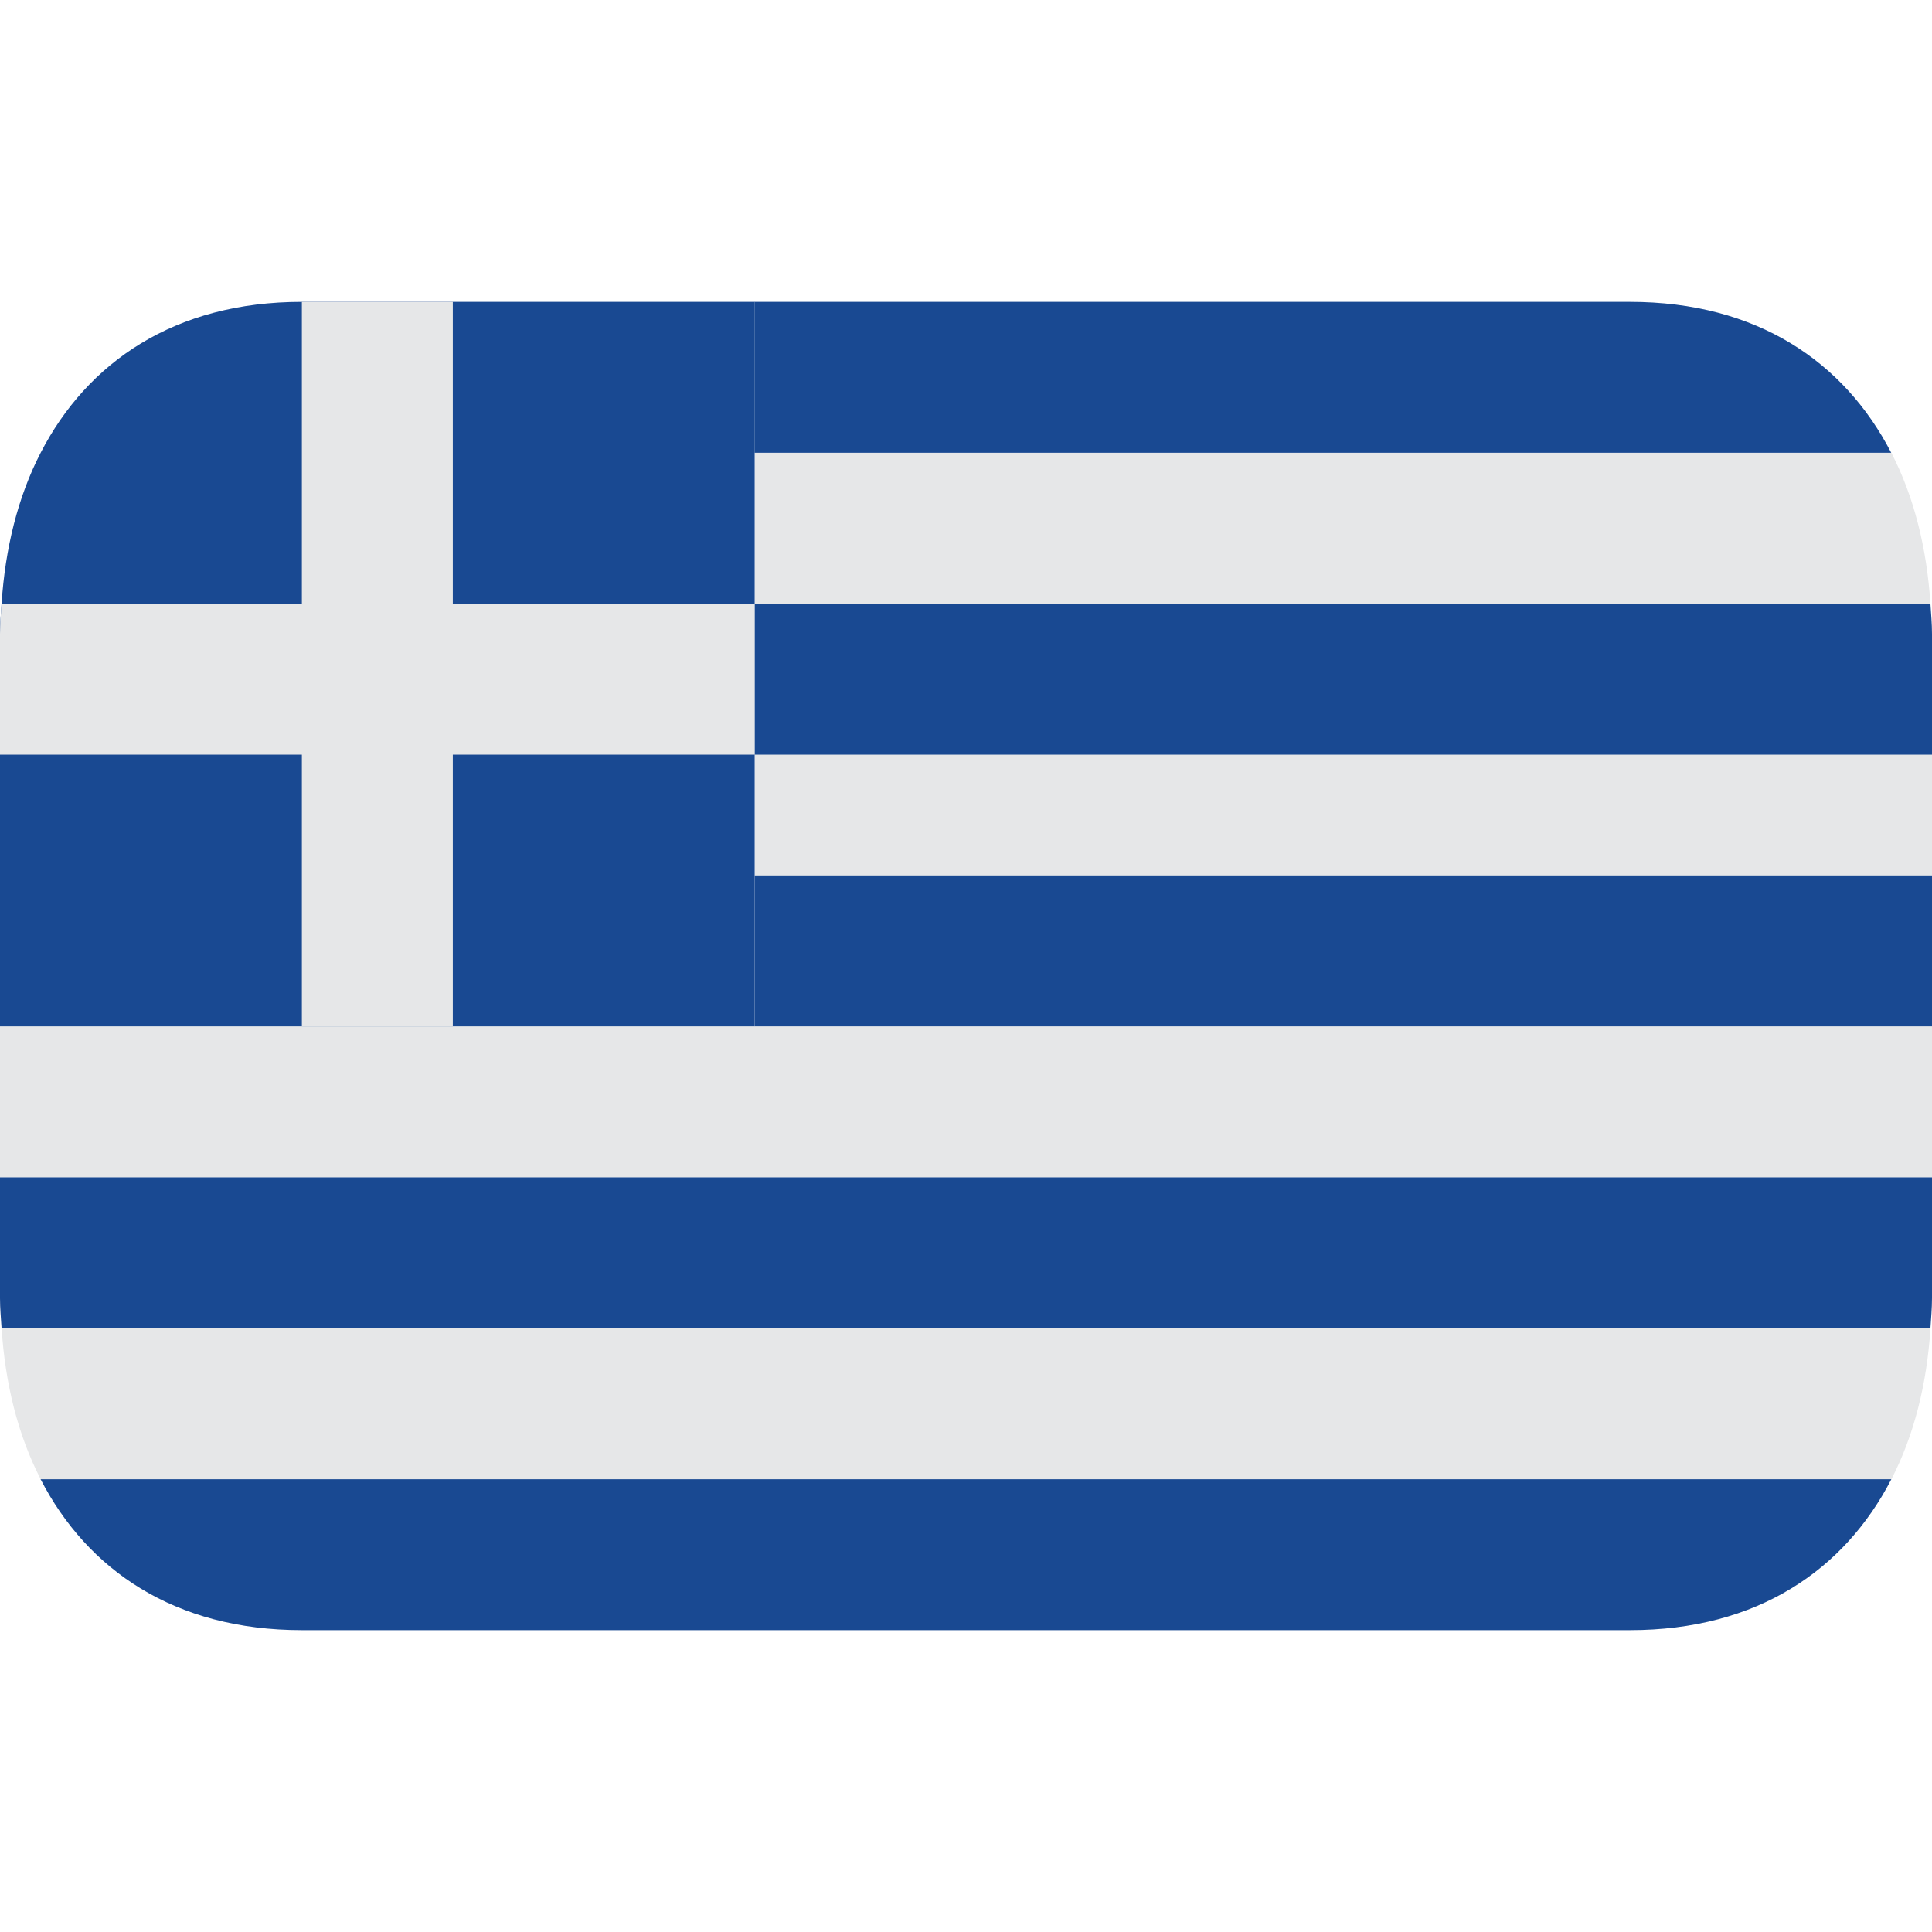
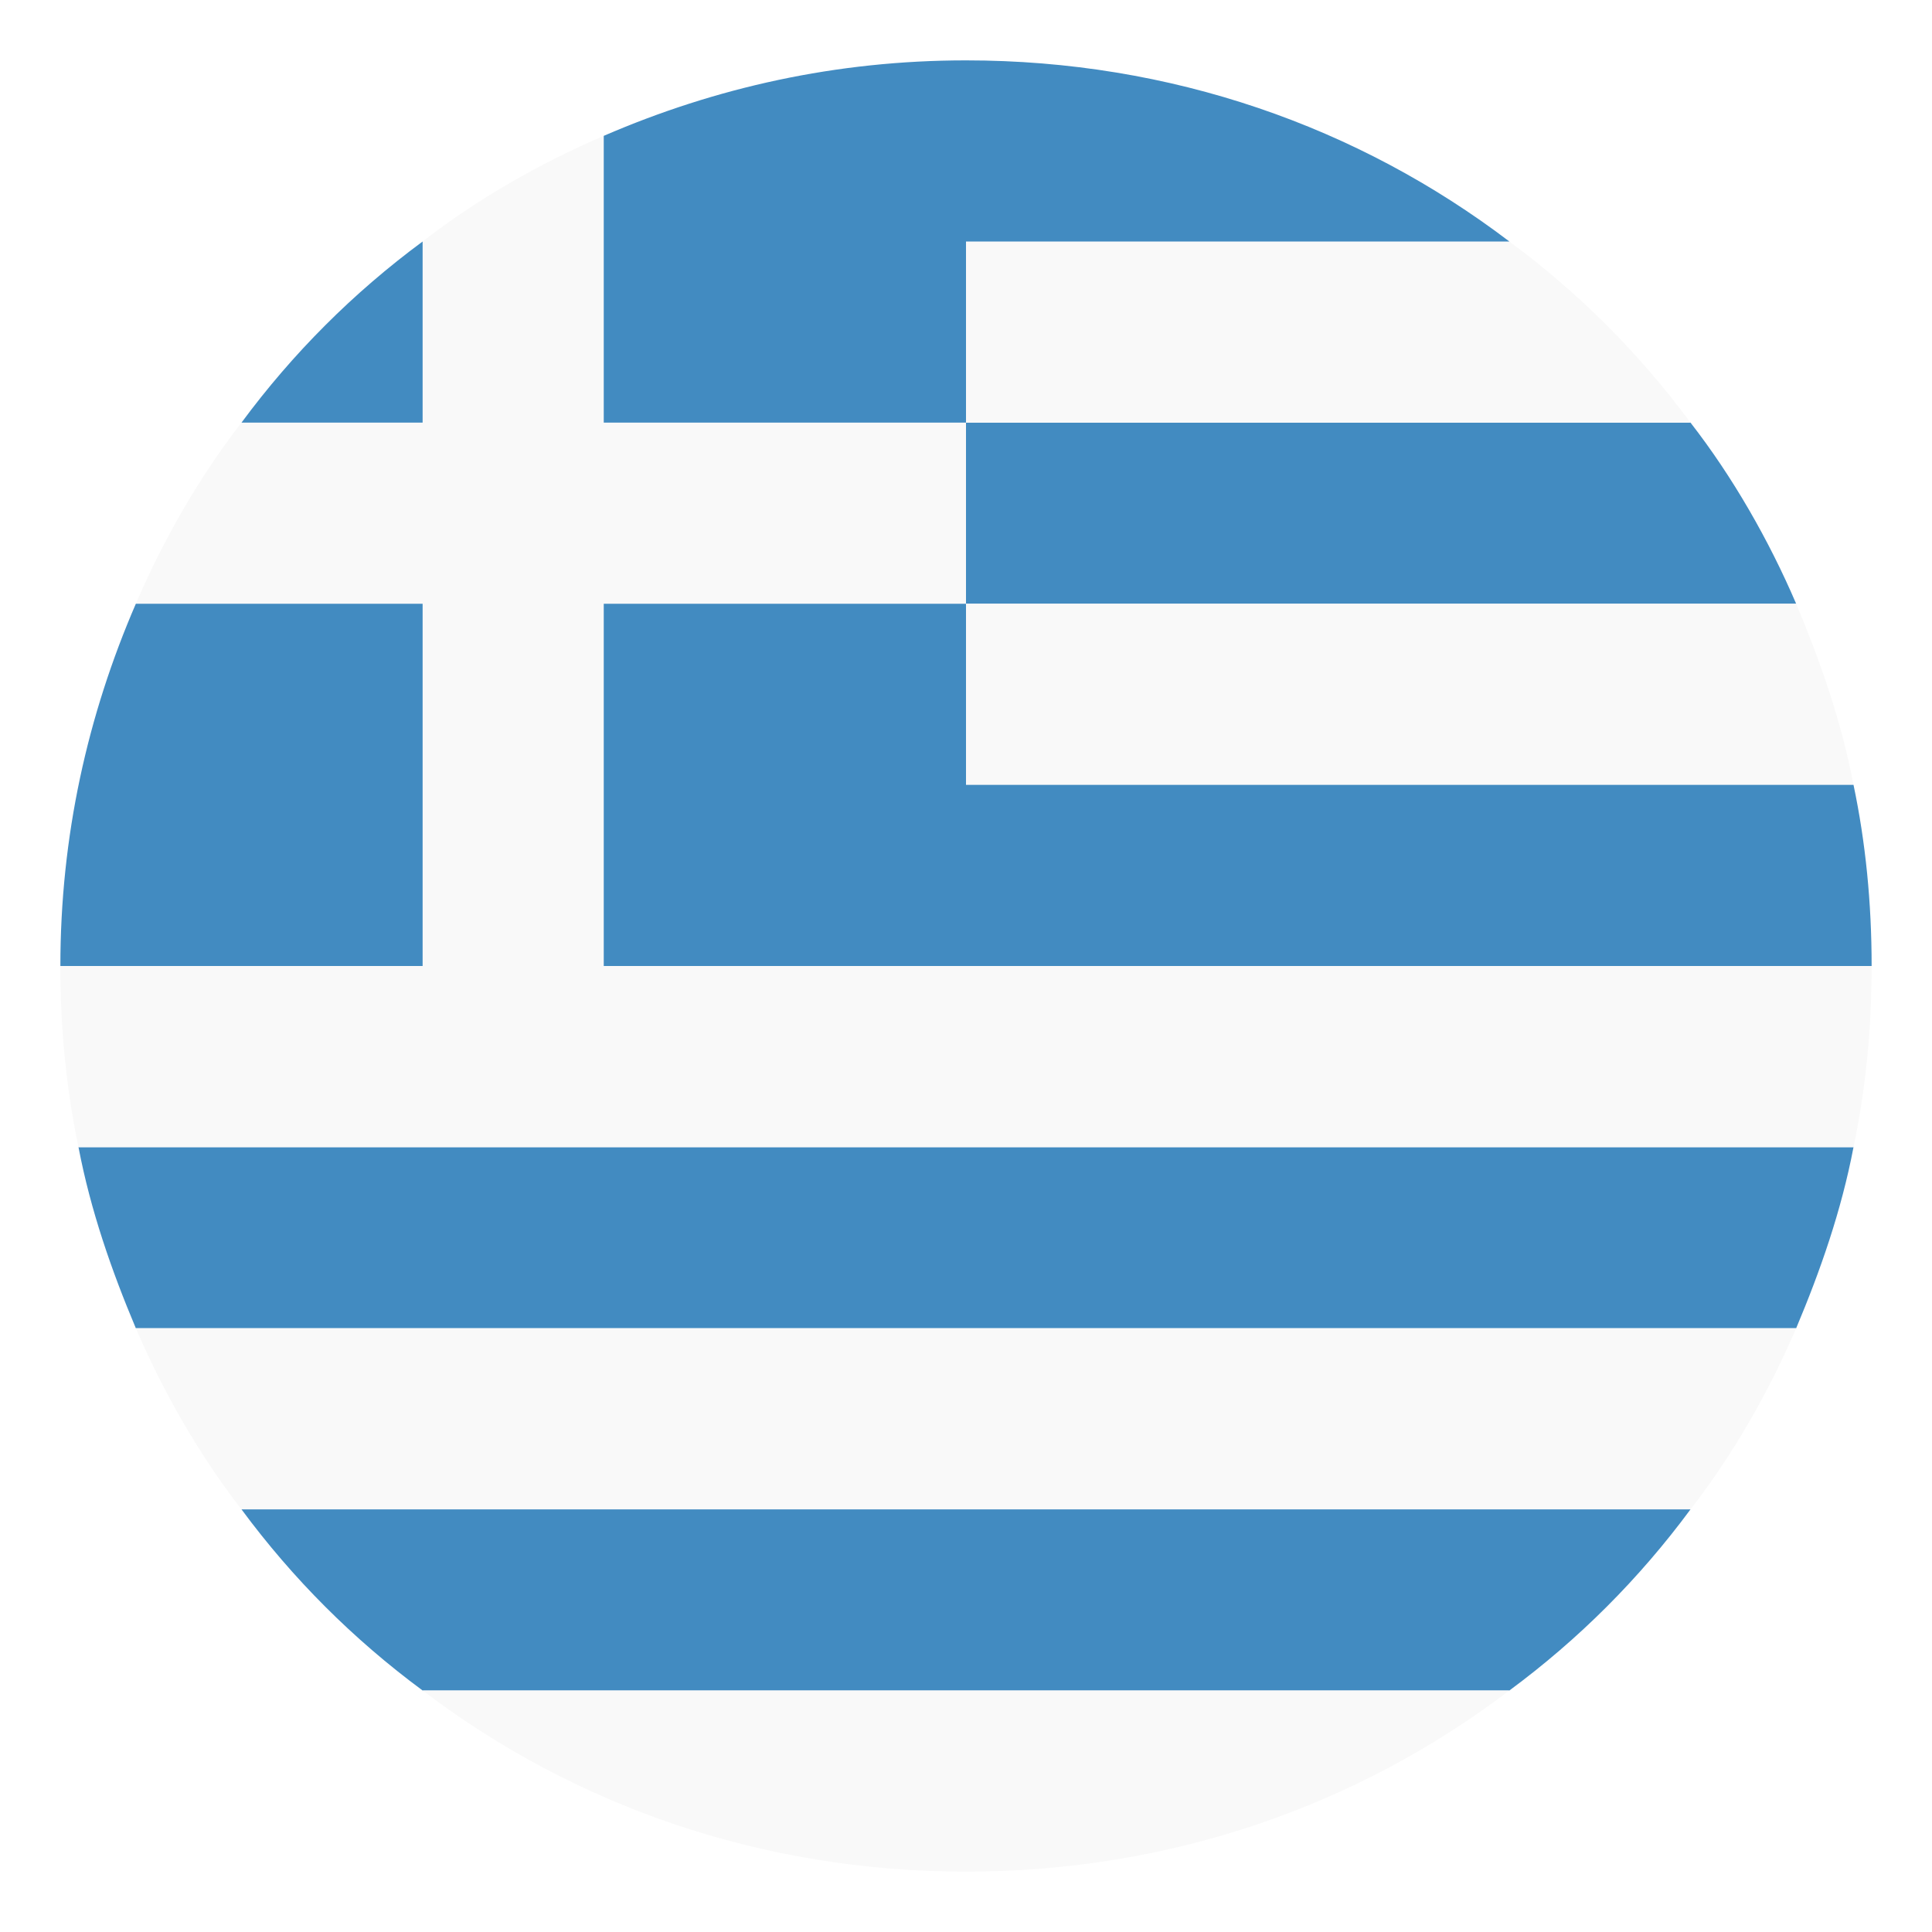
<svg xmlns="http://www.w3.org/2000/svg" viewBox="0 0 64 64" enable-background="new 0 0 64 64">
-   <switch>
-     <g>
-       <path fill="#194992" d="m10 54h44c4.211 0 7.102-1.992 8.654-5h-61.31c1.552 3.01 4.443 5 8.654 5" />
-       <path fill="#194992" d="m62.65 15c-1.553-3.01-4.443-5-8.654-5h-29v5h37.654" />
-       <path fill="#e6e7e8" d="m1.346 49h61.31c.755-1.462 1.176-3.169 1.294-5h-63.897c.118 1.831.539 3.538 1.294 5" />
-       <path fill="#e6e7e8" d="M25,20h38.948c-0.118-1.831-0.539-3.538-1.294-5H25V20z" />
-       <path fill="#e6e7e8" d="m25 29h39v-4.154l-39 .039z" />
-       <path fill="#e6e7e8" d="m0 34v5h64v-5h-39z" />
-       <path fill="#194992" d="m63.948 20h-38.948v5h39v-4c0-.34-.031-.668-.052-1" />
-       <path fill="#194992" d="m0 43c0 .34.031.668.052 1h63.896c.021-.332.052-.66.052-1v-4h-64v4" />
-       <path fill="#194992" d="m25 29h39v5h-39z" />
-       <path fill="#194992" d="m10 10c-4.211 0-7.102 1.992-8.654 5-.755 1.462-1.176 3.169-1.294 5-.021.332-.052.66-.052 1v3.91 4.09 5h25v-5-4.115-4.885-5-5h-15" />
-       <path fill="#e6e7e8" d="M15,10h-5v10H0.052C0.031,20.332,0,20.66,0,21v3.91V25h10v9h5v-9h10v-0.115V20H15V10z" />
-     </g>
-   </switch>
+   <path d="m56 14h-24v6h27.5c-.9-2.1-2.1-4.2-3.5-6" fill="#428bc1" />
+   <g fill="#f9f9f9">
+     <path d="m32 14h24c-1.7-2.3-3.7-4.3-6-6h-18v6" />
+     <path d="m59.5 20h-27.5v6h29.4c-.4-2.1-1.1-4.1-1.9-6" />
+   </g>
+   <path d="m4.5 44h55c.8-1.9 1.5-3.9 1.9-6h-58.8c.4 2.1 1.1 4.1 1.9 6" fill="#428bc1" />
+   <path d="m8 50h48c1.4-1.8 2.6-3.9 3.5-6h-55c.9 2.1 2.1 4.2 3.5 6" fill="#f9f9f9" />
+   <path d="M8,50c1.7,2.3,3.7,4.3,6,6h36c2.3-1.7,4.3-3.7,6-6H8z" fill="#428bc1" />
+   <g fill="#f9f9f9">
+     <path d="m14 56c5 3.8 11.2 6 18 6s13-2.2 18-6h-36" />
+     <path d="m20 32v-12h12v-6h-12v-9.5c-2.1.9-4.2 2.1-6 3.5v6h-6c-1.4 1.8-2.6 3.9-3.5 6h9.5v12h-12c0 2.1.2 4.1.6 6h58.8c.4-1.9.6-3.9.6-6h-42" />
+   </g>
+   <g fill="#428bc1">
+     <path d="m61.4 26h-29.4v-6h-12v12h12 30c0-2.1-.2-4.1-.6-6" />
+     <path d="m32 2c-4.3 0-8.3.9-12 2.5v9.5h12v-6h18c-5-3.8-11.2-6-18-6" />
+     <path d="m14 14v-6c-2.3 1.7-4.3 3.7-6 6h6" />
+     <path d="M4.5,20C2.9,23.7,2,27.7,2,32h12V20H4.5z" />
+   </g>
</svg>
